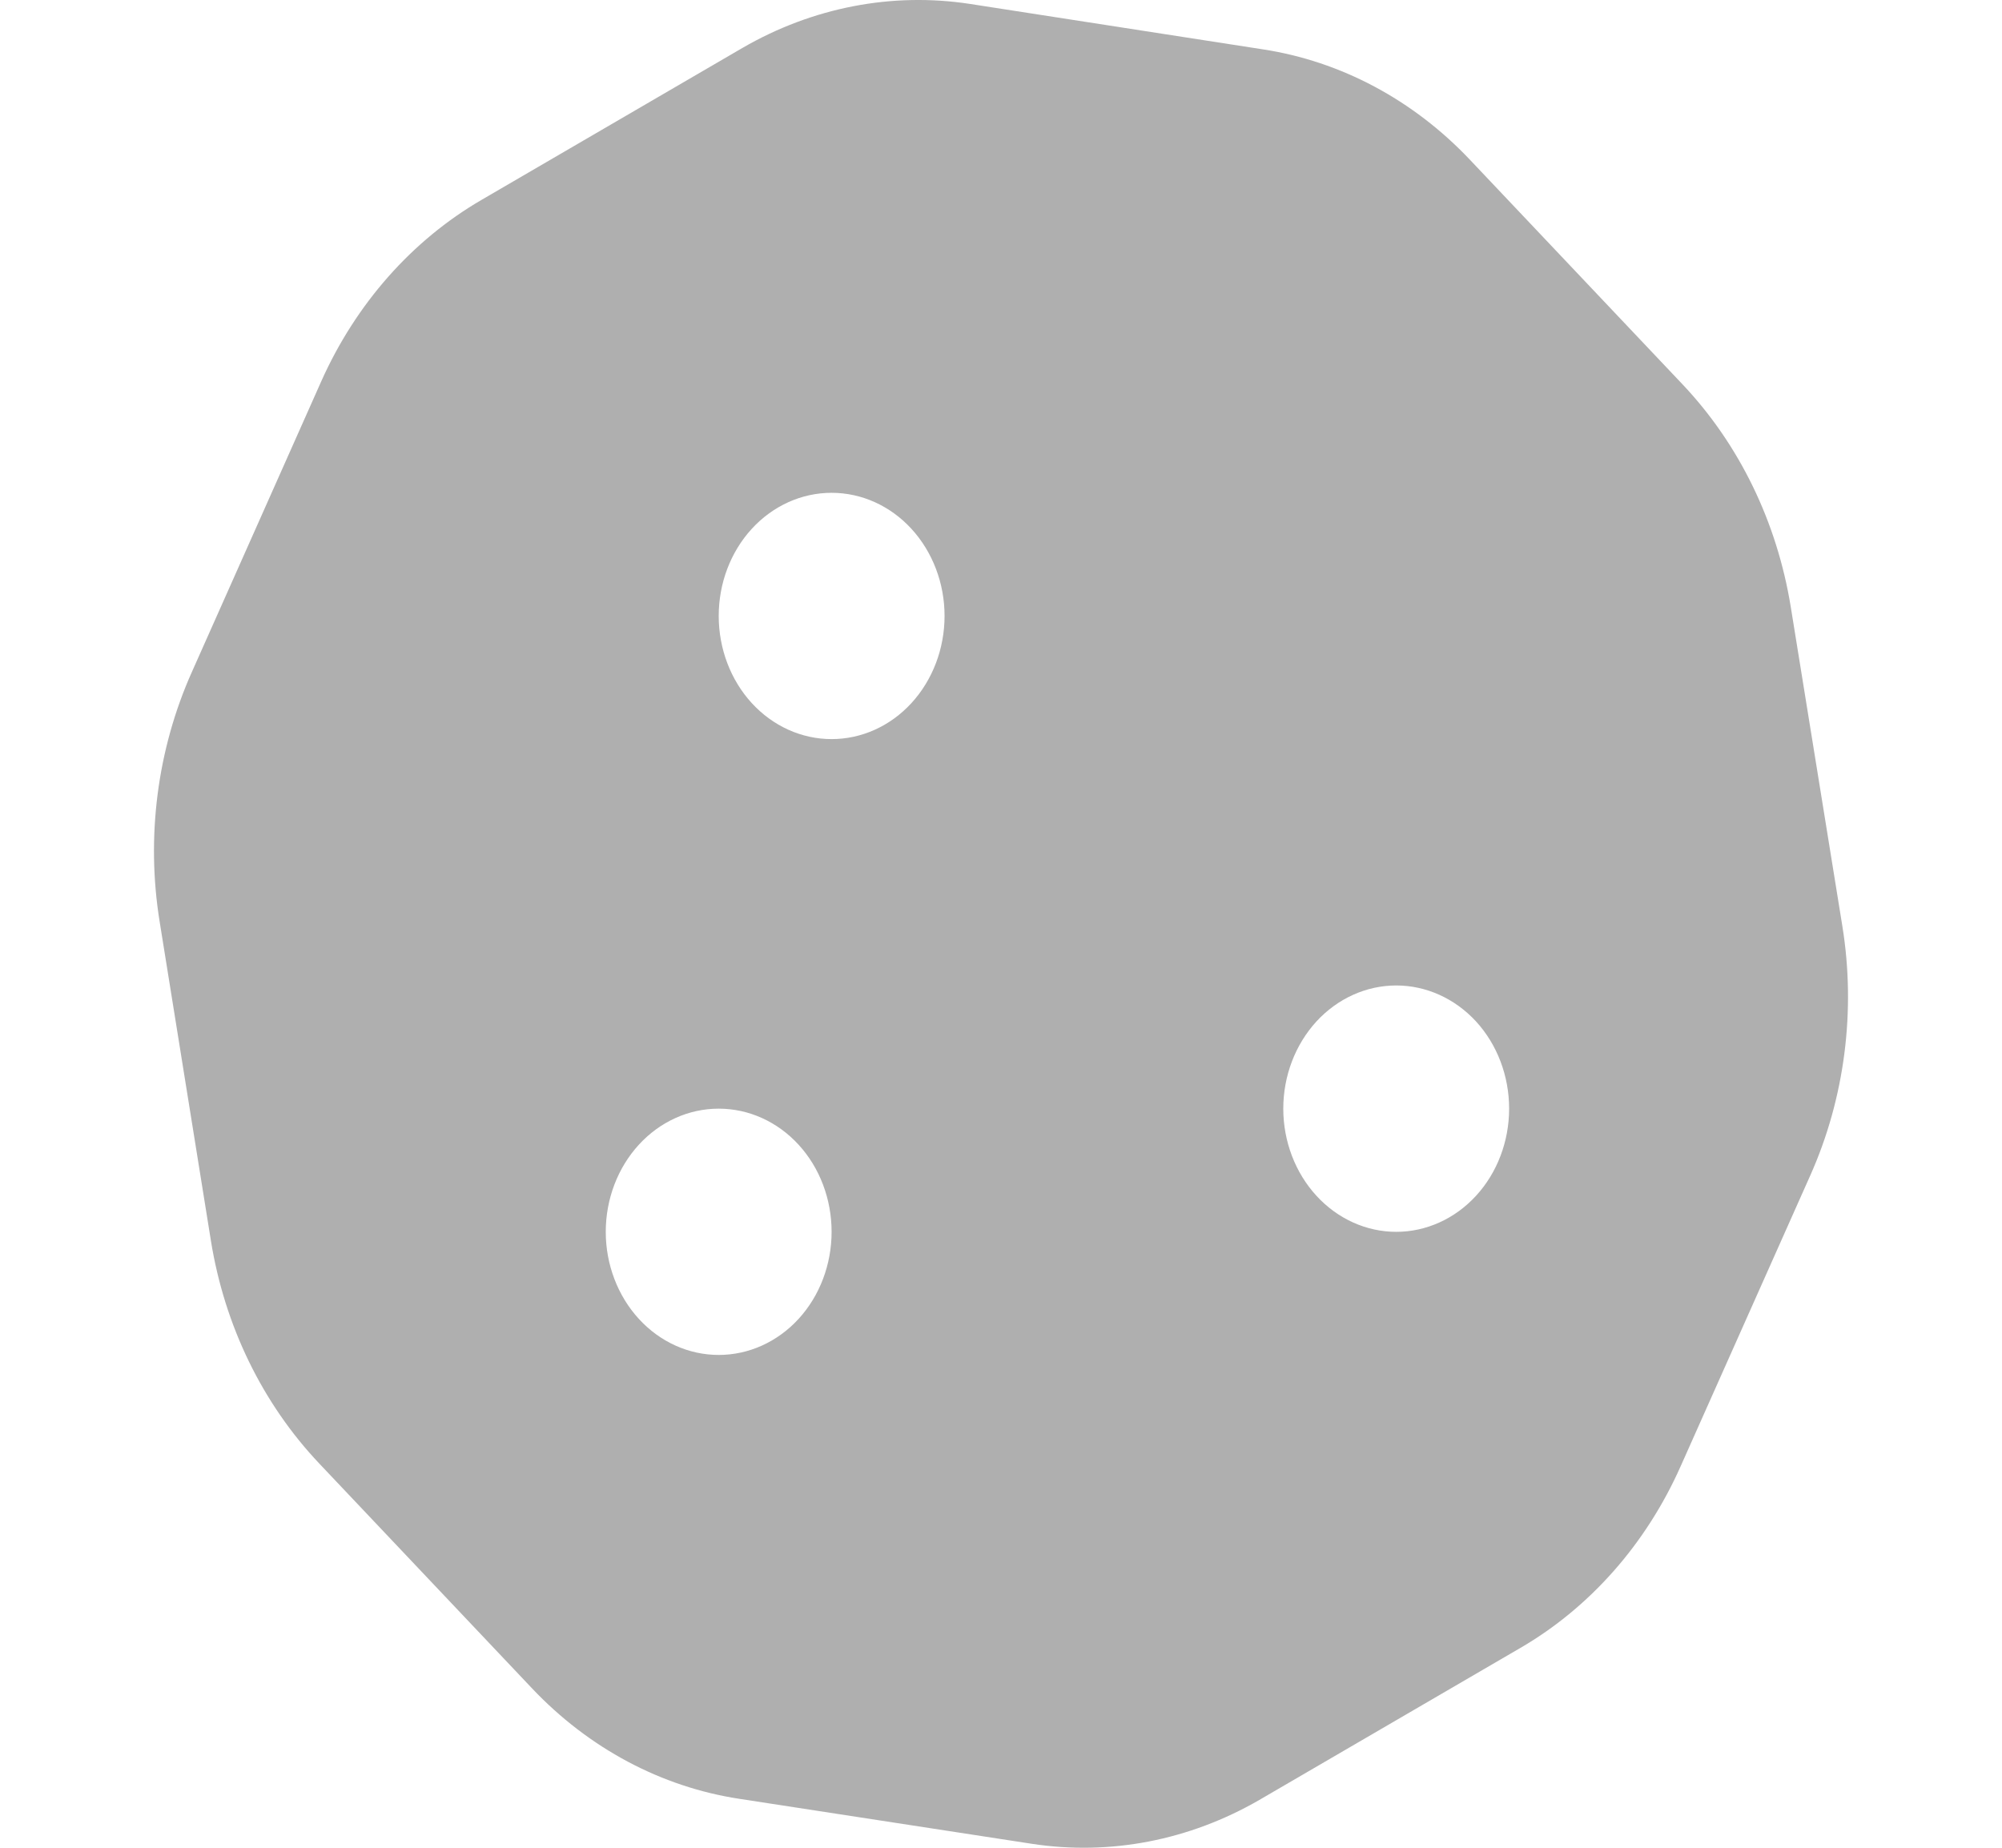
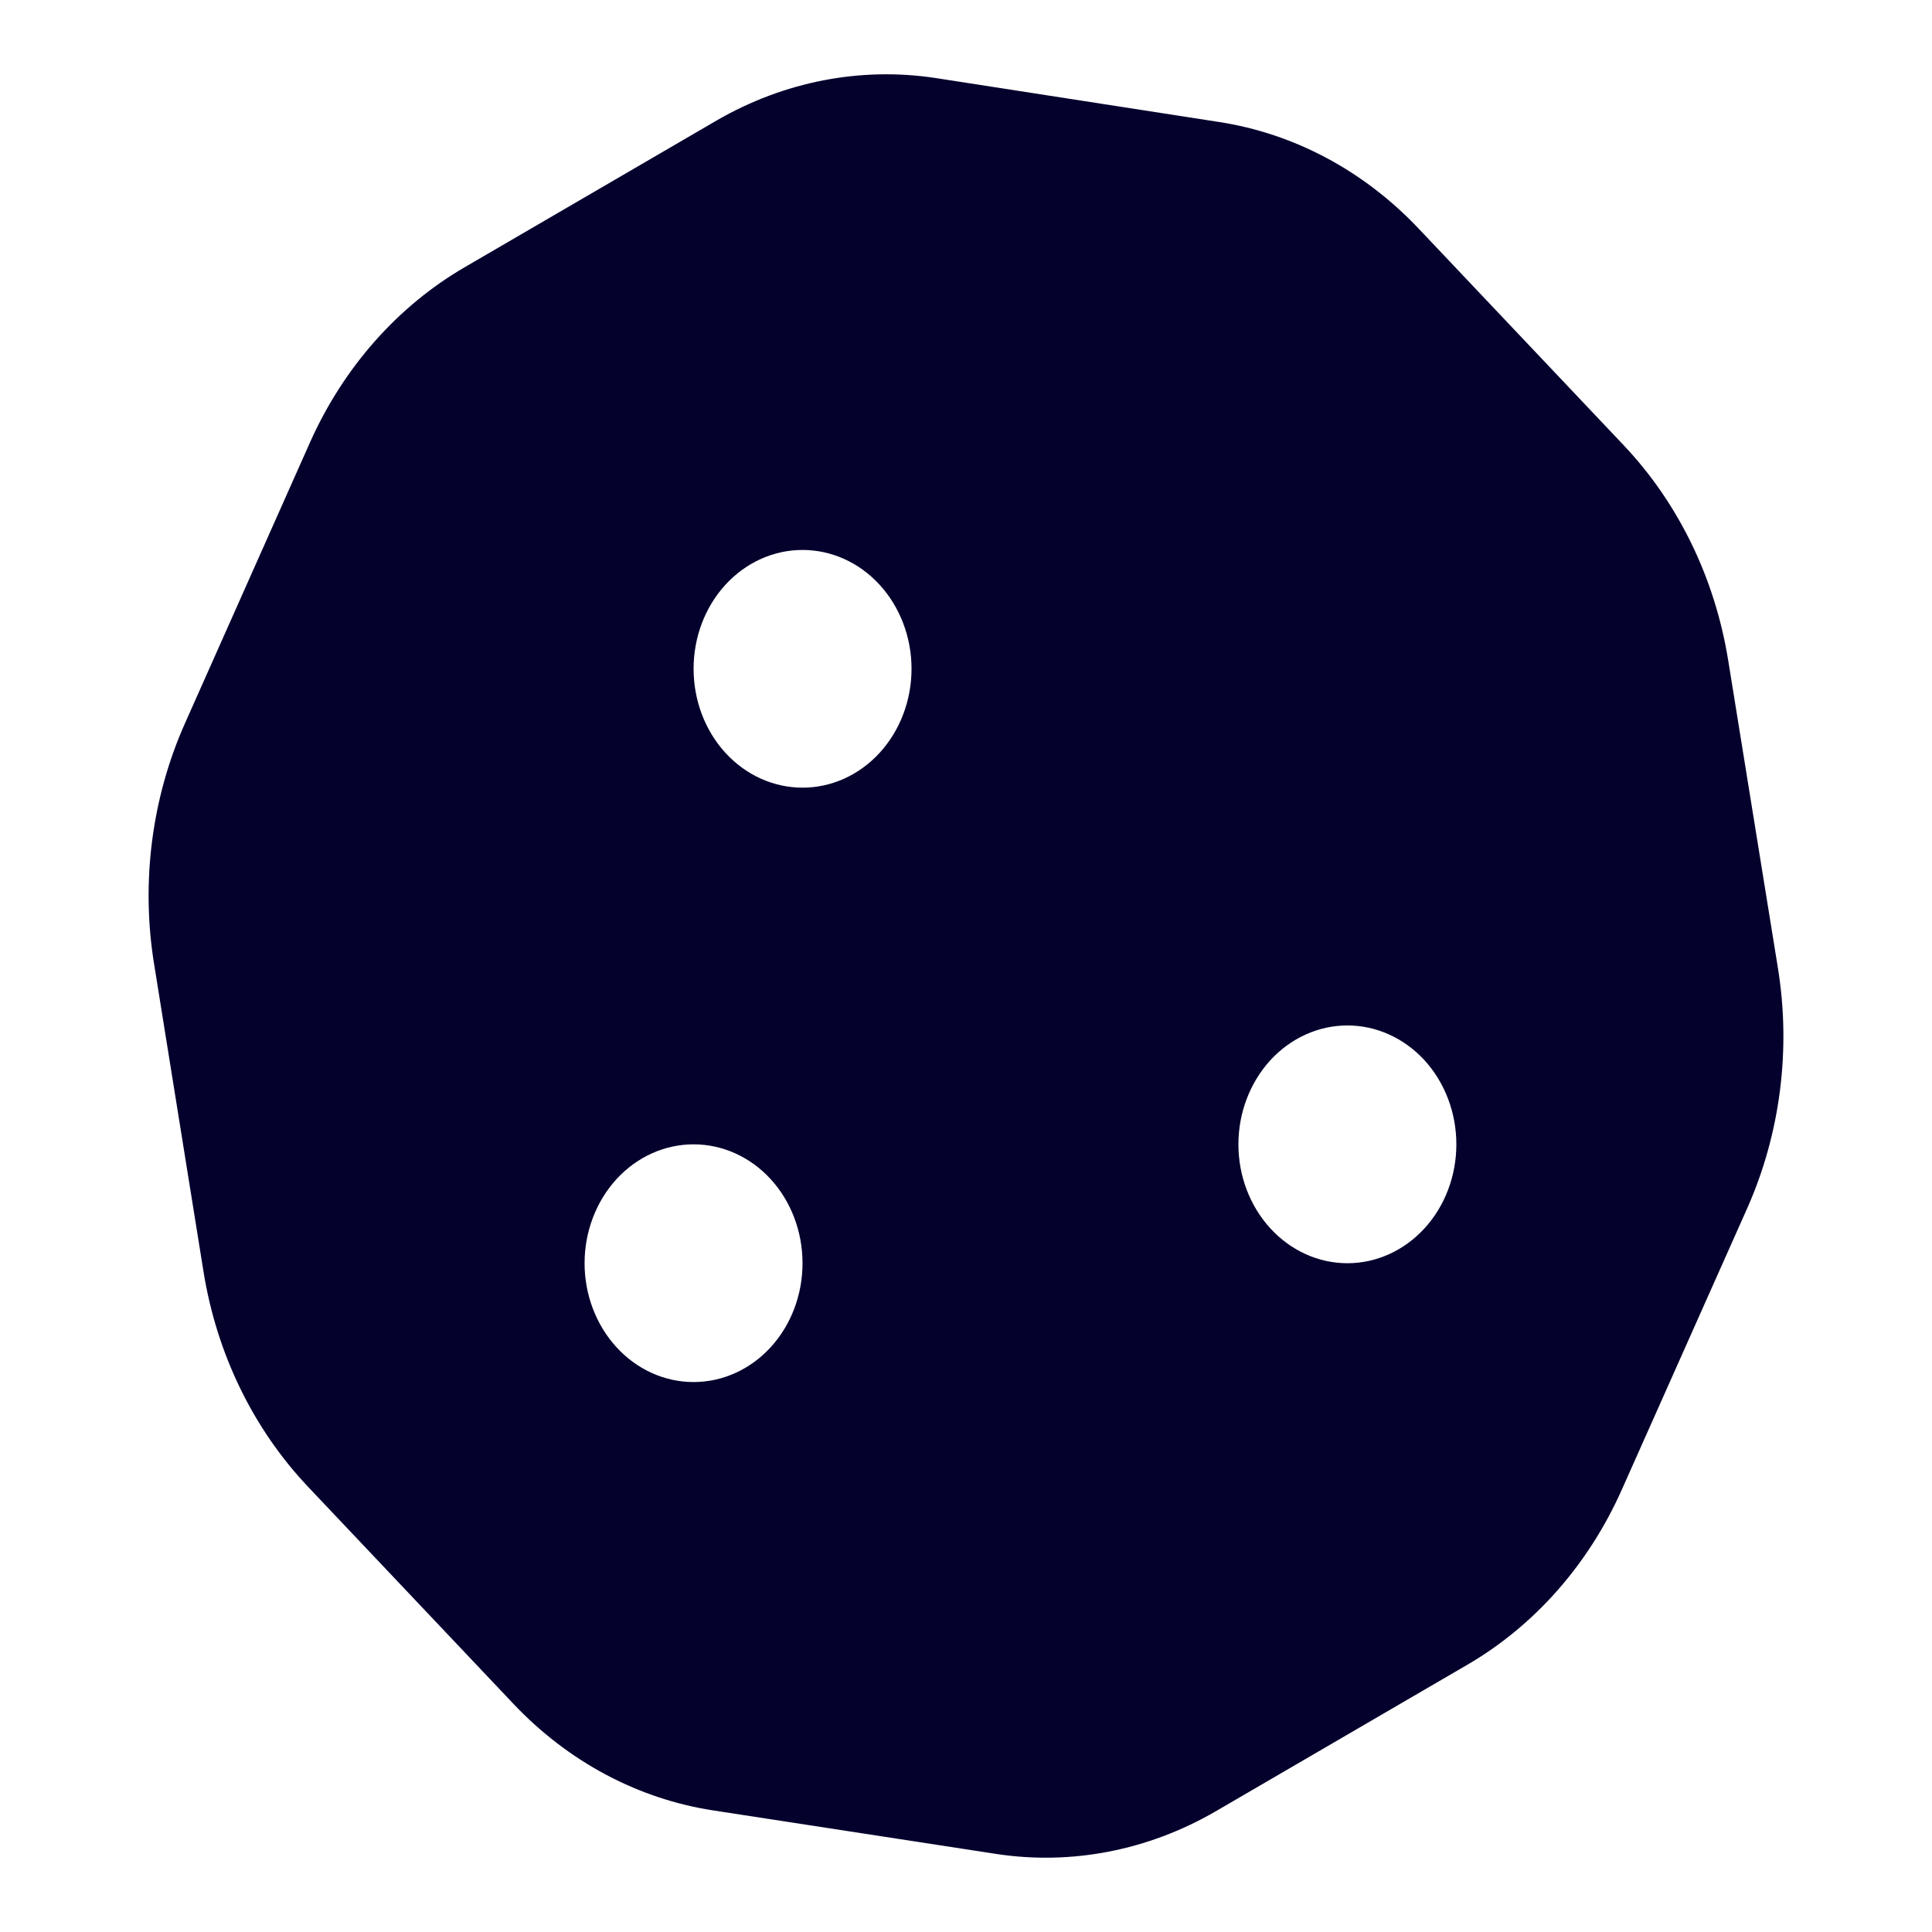
- <svg xmlns="http://www.w3.org/2000/svg" width="26" height="24" viewBox="0 0 26 24" fill="none">
-   <path d="M12.597 0.051C11.584 -0.104 10.553 0.096 9.645 0.621L6.254 2.596C5.351 3.121 4.622 3.946 4.173 4.951L2.491 8.73C2.042 9.735 1.895 10.875 2.074 11.975L2.739 16.115C2.917 17.22 3.408 18.229 4.146 19.009L6.909 21.929C7.647 22.709 8.587 23.209 9.599 23.364L13.403 23.949C14.416 24.104 15.447 23.904 16.355 23.379L19.746 21.404C20.649 20.879 21.378 20.054 21.827 19.044L23.509 15.27C23.958 14.265 24.105 13.125 23.926 12.025L23.257 7.885C23.078 6.78 22.588 5.771 21.85 4.991L19.091 2.076C18.353 1.296 17.413 0.796 16.401 0.641L12.597 0.051ZM10.8 6.401C11.189 6.401 11.562 6.569 11.837 6.869C12.112 7.169 12.267 7.576 12.267 8C12.267 8.425 12.112 8.832 11.837 9.132C11.562 9.432 11.189 9.6 10.8 9.6C10.411 9.6 10.038 9.432 9.763 9.132C9.488 8.832 9.334 8.425 9.334 8C9.334 7.576 9.488 7.169 9.763 6.869C10.038 6.569 10.411 6.401 10.8 6.401ZM7.867 16C7.867 15.575 8.022 15.168 8.297 14.868C8.572 14.568 8.945 14.4 9.334 14.4C9.723 14.4 10.096 14.568 10.371 14.868C10.646 15.168 10.8 15.575 10.8 16C10.8 16.424 10.646 16.831 10.371 17.131C10.096 17.431 9.723 17.599 9.334 17.599C8.945 17.599 8.572 17.431 8.297 17.131C8.022 16.831 7.867 16.424 7.867 16ZM18.133 12.8C18.522 12.8 18.895 12.969 19.17 13.268C19.445 13.569 19.599 13.976 19.599 14.4C19.599 14.824 19.445 15.231 19.17 15.531C18.895 15.831 18.522 16 18.133 16C17.744 16 17.371 15.831 17.096 15.531C16.821 15.231 16.666 14.824 16.666 14.4C16.666 13.976 16.821 13.569 17.096 13.268C17.371 12.969 17.744 12.8 18.133 12.8Z" fill="#AFAFAF" />
+ <svg xmlns="http://www.w3.org/2000/svg" width="26" height="26" viewBox="0 0 26 26" fill="none">
+   <path d="M12.597 1.051C11.584 0.896 10.553 1.096 9.645 1.621L6.254 3.596C5.351 4.121 4.622 4.946 4.173 5.951L2.491 9.73C2.042 10.735 1.895 11.875 2.074 12.975L2.739 17.115C2.917 18.22 3.408 19.229 4.146 20.009L6.909 22.929C7.647 23.709 8.587 24.209 9.599 24.364L13.403 24.949C14.416 25.104 15.447 24.904 16.355 24.379L19.746 22.404C20.649 21.879 21.378 21.054 21.827 20.044L23.509 16.27C23.958 15.265 24.105 14.125 23.926 13.025L23.257 8.885C23.078 7.78 22.588 6.771 21.85 5.991L19.091 3.076C18.353 2.296 17.413 1.796 16.401 1.641L12.597 1.051ZM10.8 7.401C11.189 7.401 11.562 7.569 11.837 7.869C12.112 8.169 12.267 8.576 12.267 9C12.267 9.425 12.112 9.832 11.837 10.132C11.562 10.432 11.189 10.6 10.8 10.6C10.411 10.6 10.038 10.432 9.763 10.132C9.488 9.832 9.334 9.425 9.334 9C9.334 8.576 9.488 8.169 9.763 7.869C10.038 7.569 10.411 7.401 10.8 7.401ZM7.867 17C7.867 16.575 8.022 16.168 8.297 15.868C8.572 15.568 8.945 15.4 9.334 15.4C9.723 15.4 10.096 15.568 10.371 15.868C10.646 16.168 10.8 16.575 10.8 17C10.8 17.424 10.646 17.831 10.371 18.131C10.096 18.431 9.723 18.599 9.334 18.599C8.945 18.599 8.572 18.431 8.297 18.131C8.022 17.831 7.867 17.424 7.867 17ZM18.133 13.8C18.522 13.8 18.895 13.969 19.17 14.268C19.445 14.569 19.599 14.976 19.599 15.4C19.599 15.824 19.445 16.231 19.17 16.531C18.895 16.831 18.522 17 18.133 17C17.744 17 17.371 16.831 17.096 16.531C16.821 16.231 16.666 15.824 16.666 15.4C16.666 14.976 16.821 14.569 17.096 14.268C17.371 13.969 17.744 13.8 18.133 13.8Z" fill="#04012D" />
</svg>
